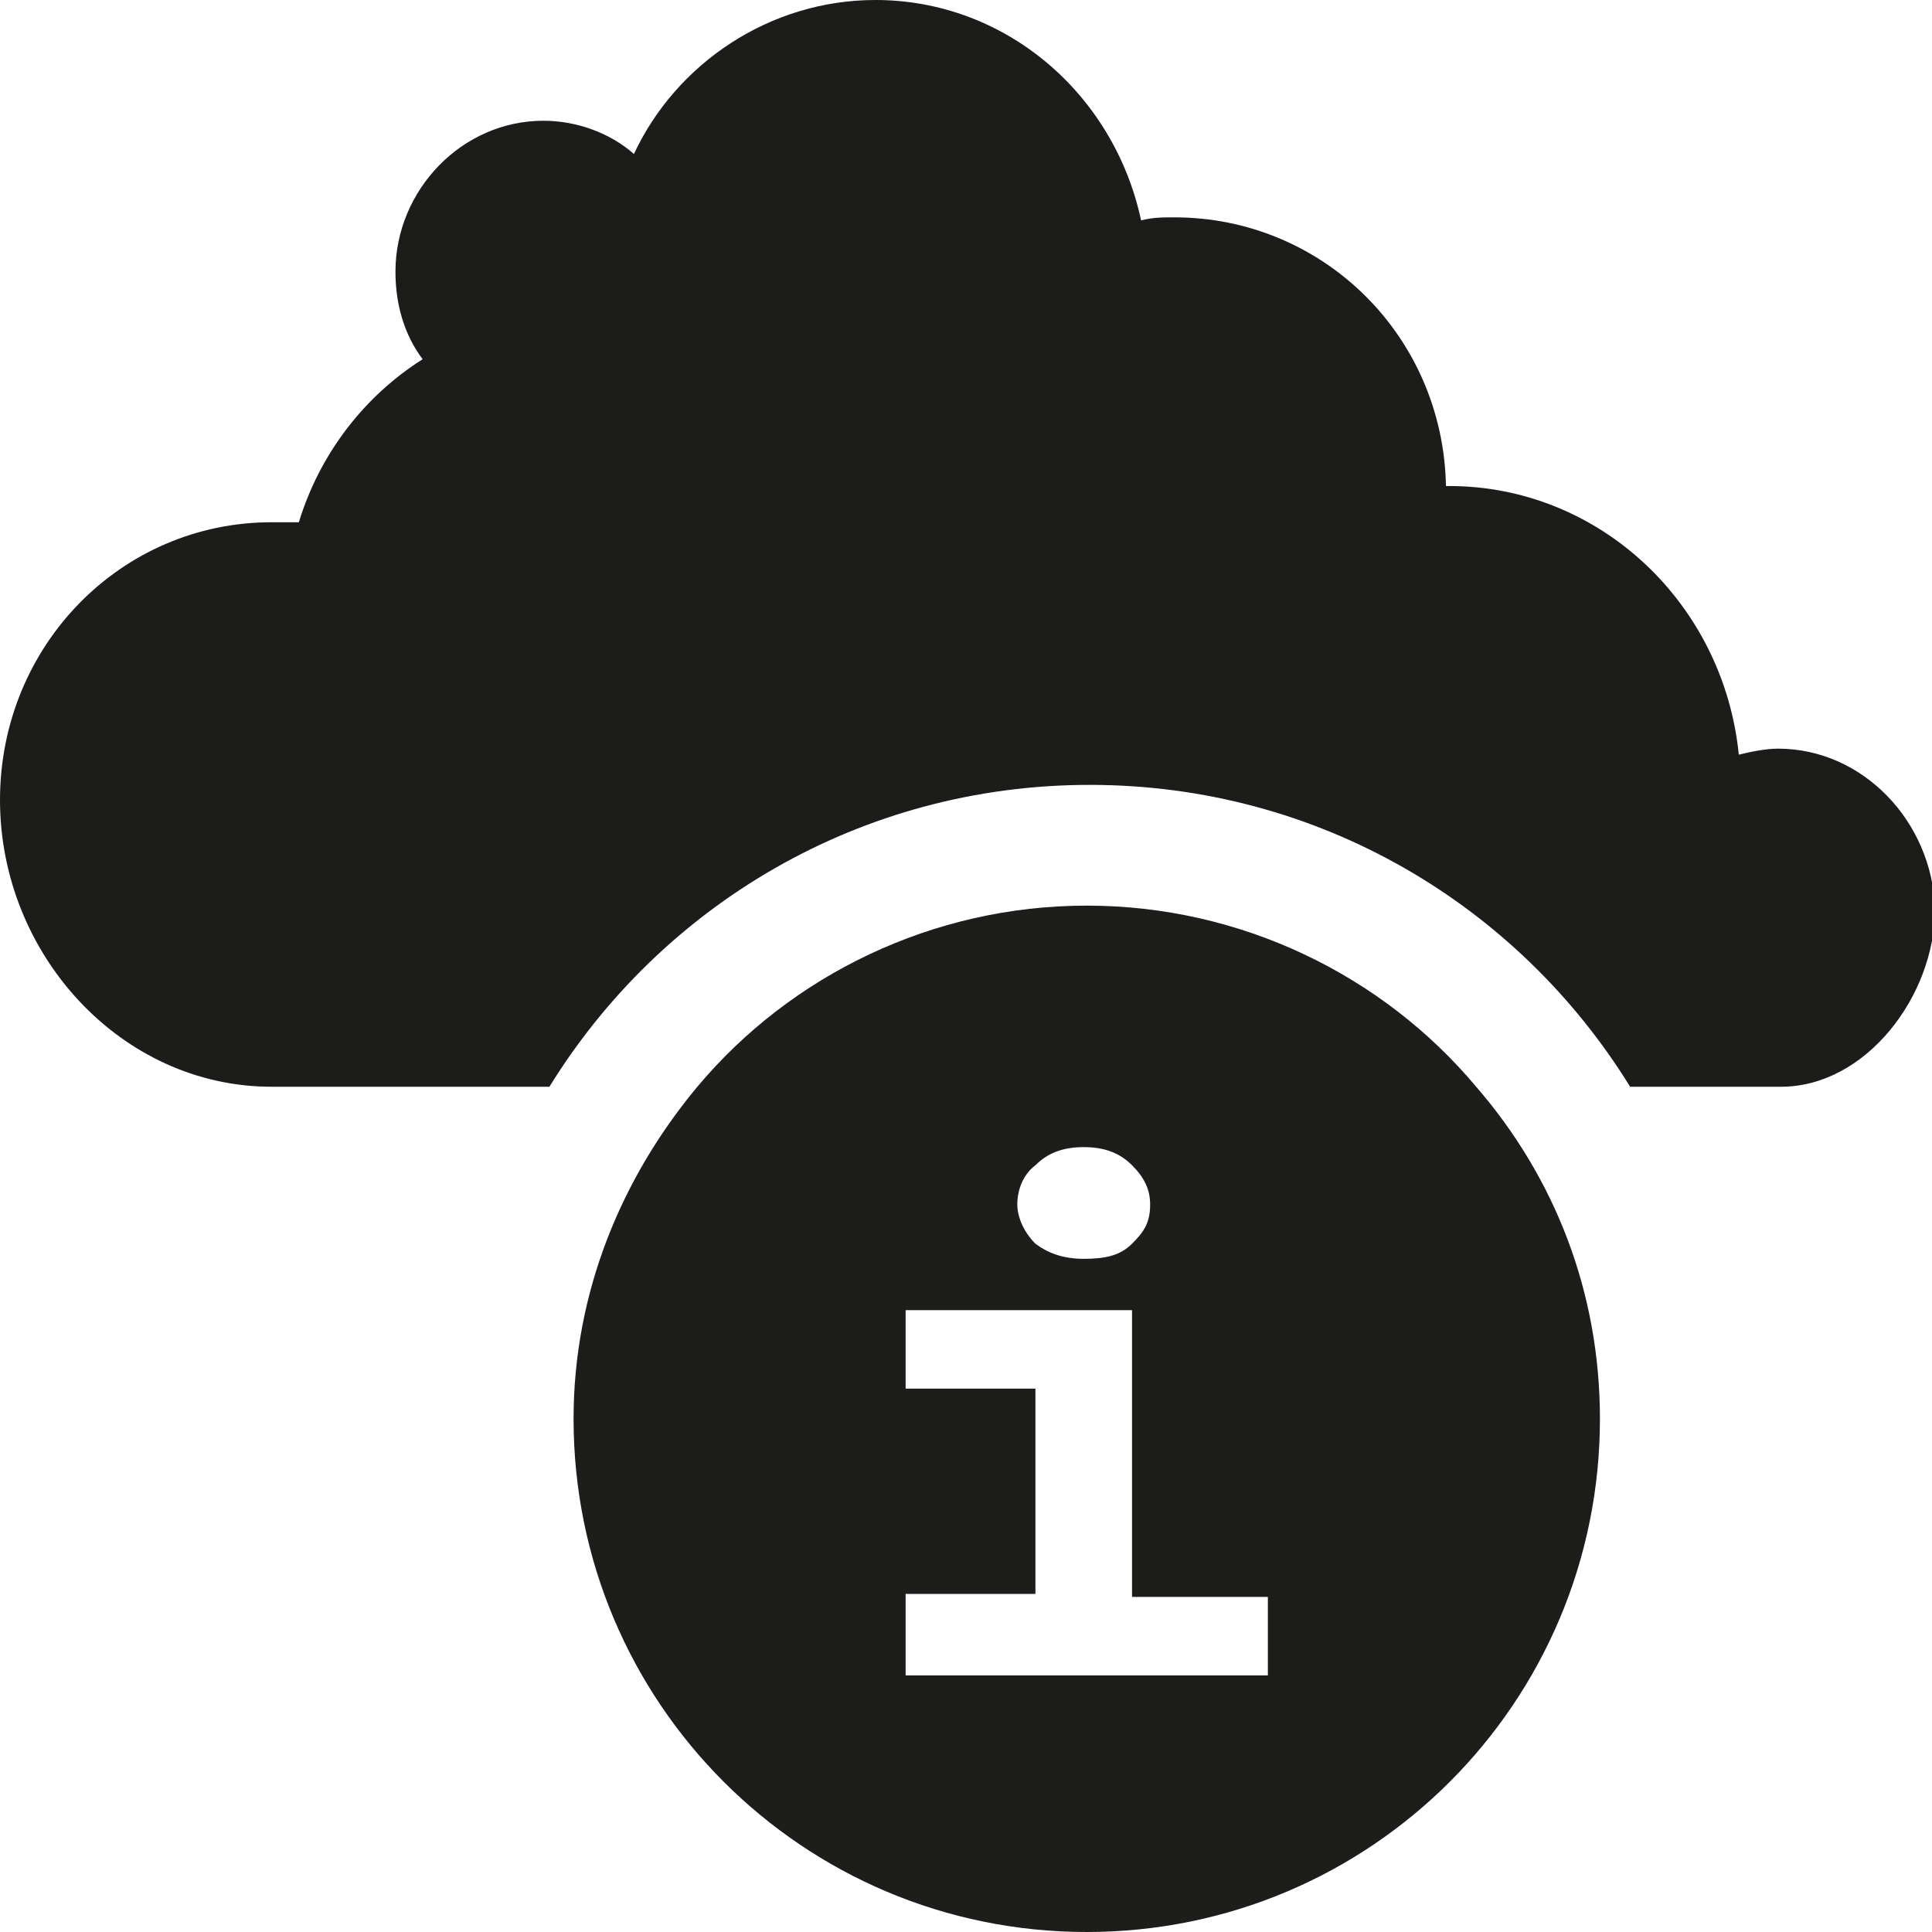
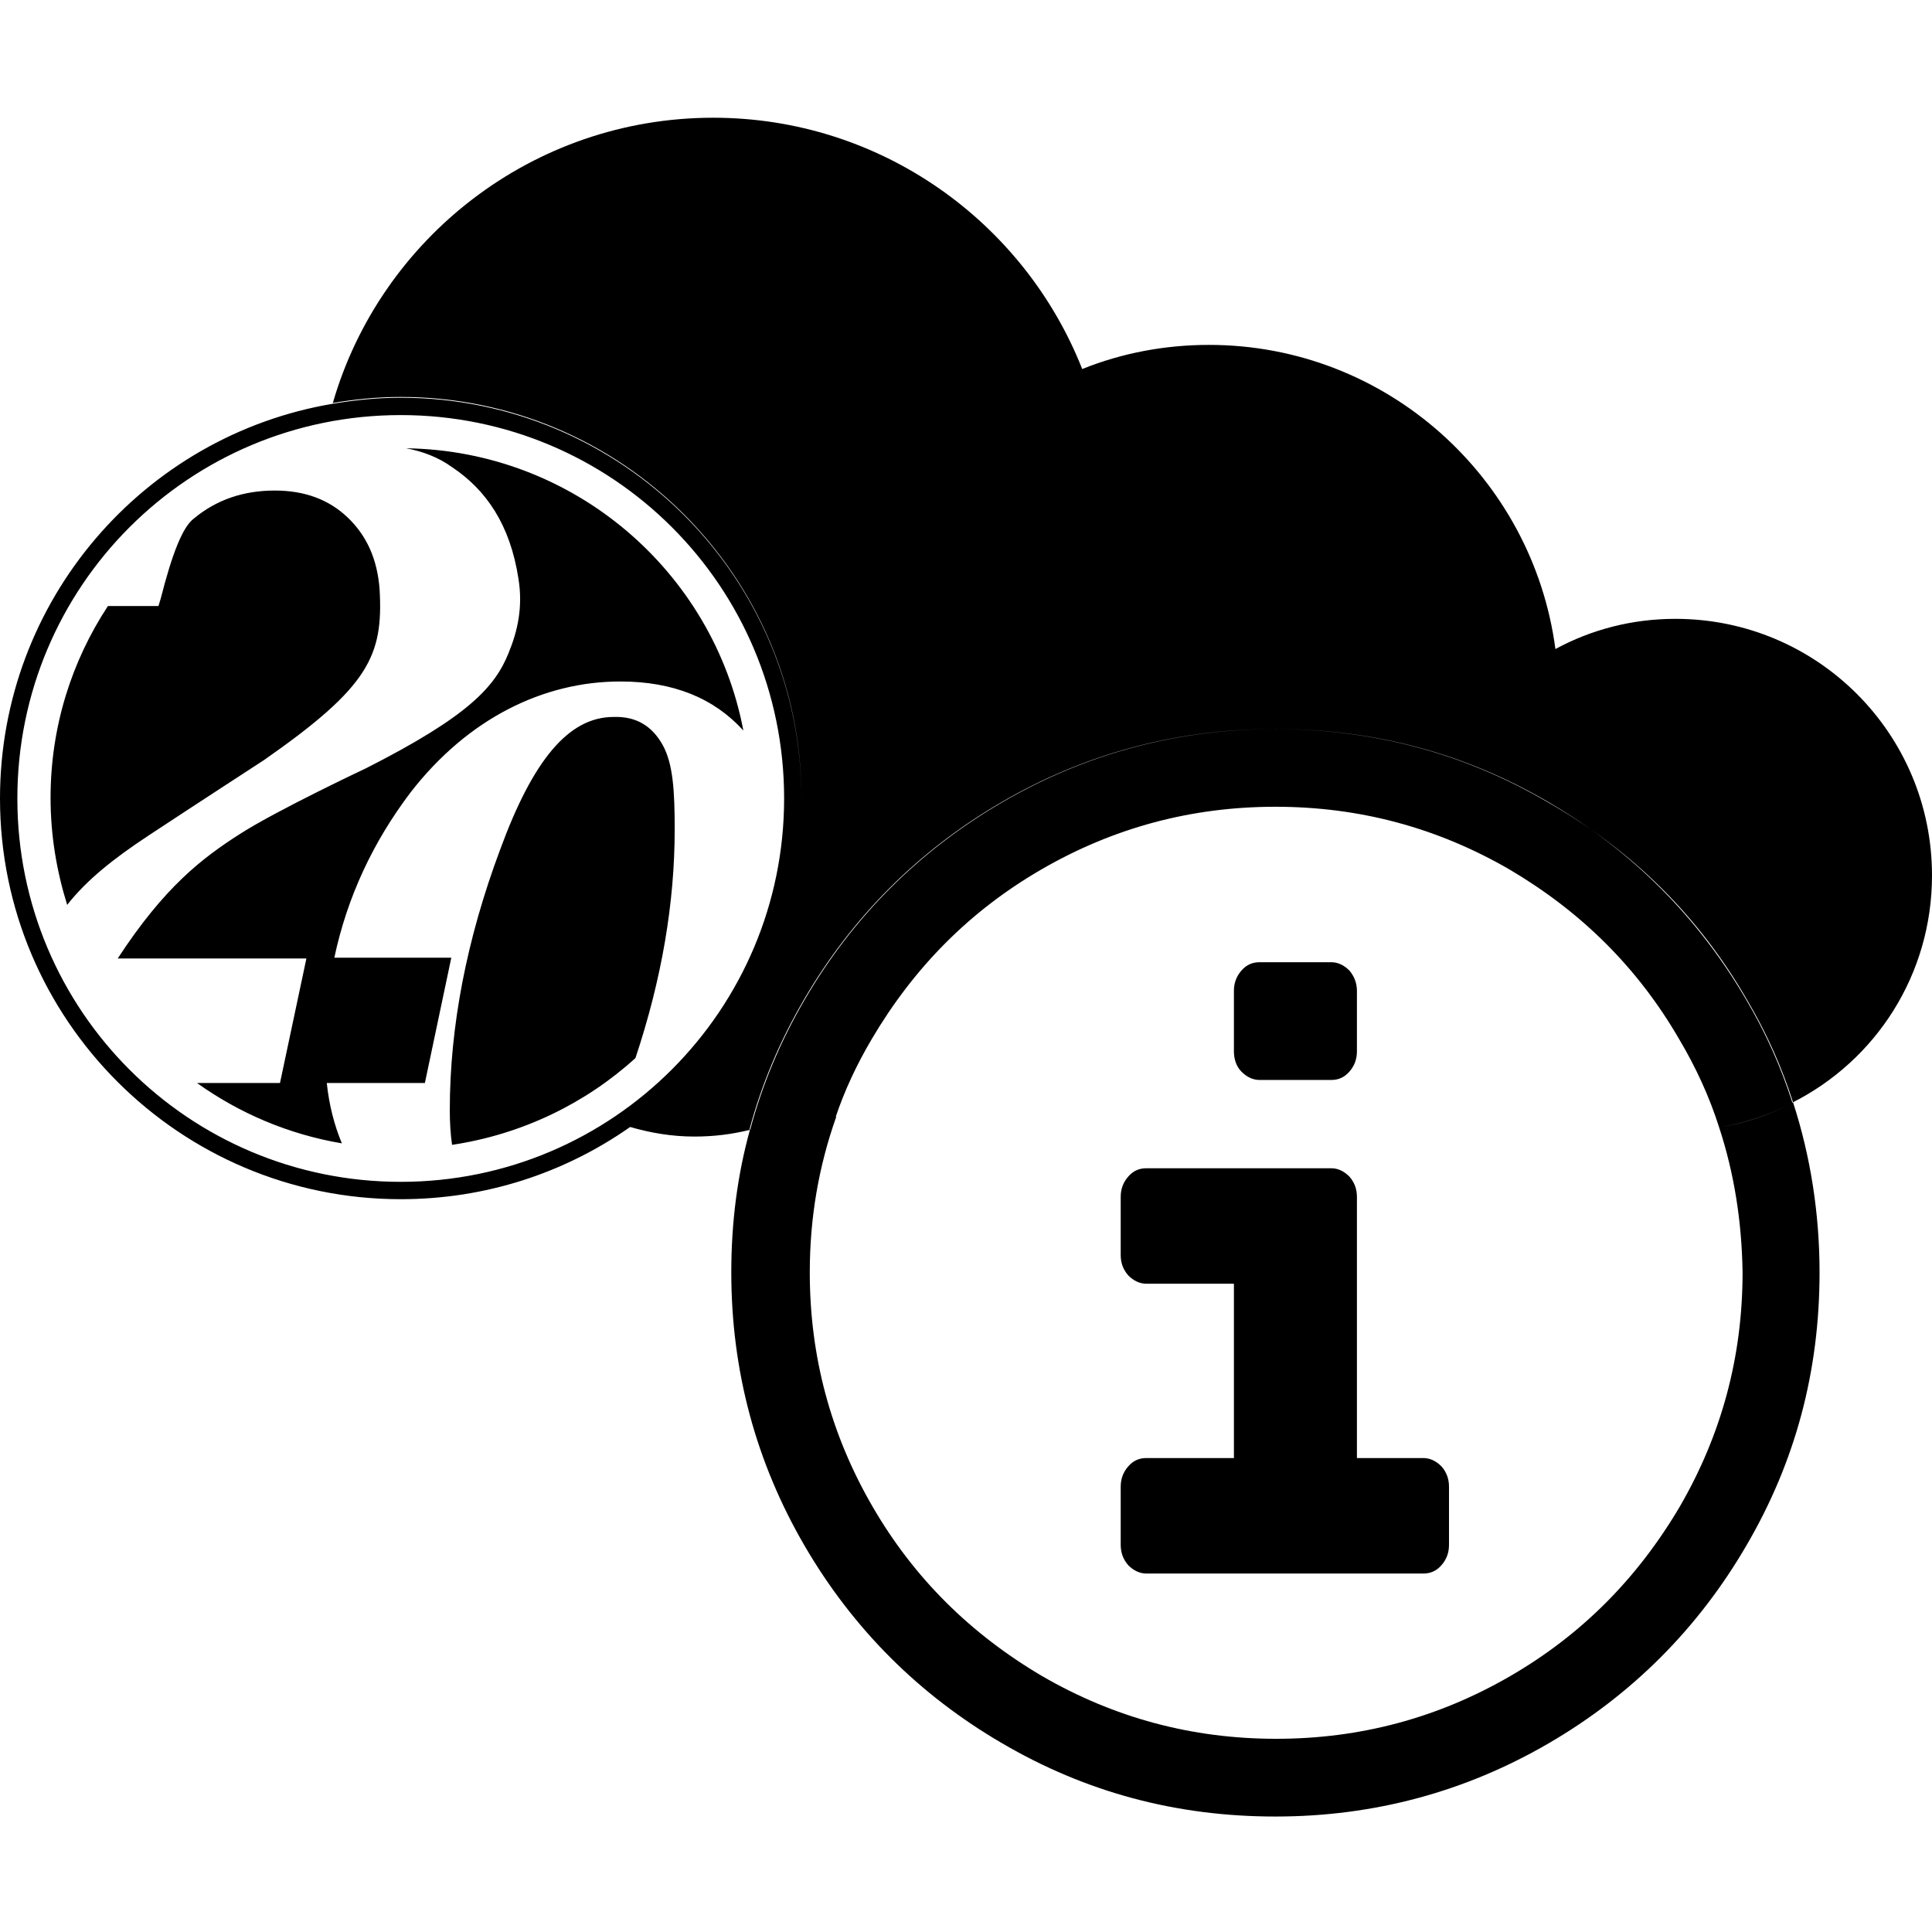
- <svg xmlns="http://www.w3.org/2000/svg" version="1.1" id="Ebene_1" x="0px" y="0px" viewBox="0 0 64 64" enable-background="new 0 0 64 64" xml:space="preserve">
-   <path fill="#1C1C1B" d="M58.9,24.8c-0.4,0-0.9,0.1-1.3,0.2c-0.5-5-4.6-8.9-9.6-8.9c0,0-0.1,0-0.1,0c-0.1-5-4.1-8.9-9-8.9  c-0.4,0-0.7,0-1.1,0.1C36.9,3.1,33.3,0,29,0c-3.5,0-6.6,2.1-8,5.1c-0.8-0.7-1.9-1.1-3-1.1c-2.7,0-4.9,2.3-4.9,5  c0,1.1,0.3,2.1,0.9,2.9c-1.9,1.2-3.4,3.1-4.1,5.4c-0.3,0-0.6,0-0.9,0c-5,0-9,4.1-9,9.2C0,31.6,4,36,9,36h9.2c3.7-6,10.3-10,17.9-10  s14.2,4,17.9,10h5c2.8,0,5.1-3,5.1-5.9C64,27.2,61.7,24.8,58.9,24.8z" />
-   <path fill="#1D1D1B" d="M48.9,36c-3.1-3.7-7.8-6-12.9-6s-9.8,2.3-12.9,6c-2.5,3-4.1,6.8-4.1,11c0,9.4,7.6,17,17,17s17-7.6,17-17  C53,42.8,51.5,39,48.9,36z M34.3,38.6c0.4-0.4,0.9-0.6,1.6-0.6c0.7,0,1.2,0.2,1.6,0.6c0.4,0.4,0.6,0.8,0.6,1.3  c0,0.6-0.2,0.9-0.6,1.3c-0.4,0.4-0.9,0.5-1.6,0.5c-0.7,0-1.2-0.2-1.6-0.5c-0.4-0.4-0.6-0.9-0.6-1.3C33.7,39.4,33.9,38.9,34.3,38.6z   M42,55.5H30v-2.7h4.3v-6.8H30v-2.6h7.5v9.5H42V55.5z" />
+ <svg xmlns="http://www.w3.org/2000/svg" version="1.1" id="Ebene_1" x="0px" y="0px" viewBox="0 0 256 256" style="enable-background:new 0 0 256 256;" xml:space="preserve">
+   <path d="M87.8,98.7c1.4,2.5,1.6,6.2,1.6,11.2c0,9.7-1.7,19.8-5.2,30.3c-6.6,6-15,10.1-24.3,11.5c-0.2-1.4-0.3-2.9-0.3-4.6  c0-11,2.2-22.6,6.7-34.6c4.3-11.7,9-17.5,15-17.5C84.3,94.9,86.4,96.2,87.8,98.7z M21.3,79.3l-0.3,1h-6.7c-4.8,7.3-7.6,16-7.6,25.4  c0,5,0.8,9.7,2.2,14.2c2.6-3.3,6.1-6.1,10.8-9.2c5.3-3.5,15.3-10,15.3-10C48.9,91,50.8,86.9,50.3,78.1c-0.3-4-1.7-7.1-4.2-9.5  c-2.5-2.4-5.7-3.6-9.7-3.6c-4.1,0-7.7,1.2-10.7,3.7C24.2,69.8,22.8,73.4,21.3,79.3z M43.3,143.5h10.5h2.5l3.5-16.6H44.3  c1.7-8,5.1-15.3,10.1-21.9c7.6-9.8,17.6-14.7,27.8-14.7c7,0,12.4,2.2,16.3,6.5C94.5,75.7,76,59.7,53.8,59.4c2.2,0.4,4.3,1.2,6.1,2.5  c4.5,3,7.7,7.6,8.8,14.8c0.6,3.7-0.1,6.9-1.3,9.8c-1.8,4.5-5.3,8.4-18.9,15.3c0,0-11.7,5.5-16.7,8.7c-5,3.2-10,7-16.2,16.5l25,0  l-3.5,16.5H26.1c5.6,4,12.1,6.8,19.2,8C44.3,149.1,43.6,146.4,43.3,143.5z M106.2,105.8c0-29.3-23.8-53.1-53.1-53.1  c-3.1,0-6,0.3-9,0.8C19.1,57.7,0,79.5,0,105.8c0,29.3,23.8,53.1,53.1,53.1c11.3,0,21.7-3.5,30.3-9.5  C97.2,139.7,106.2,123.8,106.2,105.8z M53.1,156.6c-28.1,0-50.8-22.7-50.8-50.8c0-28.1,22.7-50.8,50.8-50.8  c28.1,0,50.8,22.7,50.8,50.8C103.9,133.8,81.2,156.6,53.1,156.6z M227.8,149.4c3.5-0.6,6.8-1.7,9.8-3.3c2.3,7.1,3.5,14.7,3.5,22.5  c0,13.1-3.2,25.1-9.7,36.2c-6.4,11-15.2,19.8-26.2,26.2c-11,6.4-23.1,9.7-36.2,9.7c-13.1,0-25.1-3.2-36.2-9.7  c-11-6.4-19.8-15.2-26.2-26.2c-6.4-11-9.7-23.1-9.7-36.2c0-6.6,0.8-12.9,2.5-19c3.2-0.8,6.2-2.1,8.9-3.8c0.8,0.8,1.6,1.5,2.5,2.2  c-2.3,6.5-3.5,13.3-3.5,20.6c0,11.2,2.8,21.5,8.3,31c5.5,9.5,13,16.9,22.5,22.5c9.5,5.5,19.8,8.3,31,8.3c11.2,0,21.5-2.8,31-8.3  c9.5-5.5,16.9-13,22.5-22.5c5.5-9.5,8.3-19.8,8.3-31C230.8,161.9,229.8,155.5,227.8,149.4z M256,116c0-18.8-15.2-34-34-34  c-5.7,0-11.1,1.4-15.9,4c-3-22.7-22.4-40.3-45.9-40.3c-5.9,0-11.6,1.1-16.8,3.2c-7.7-19.5-26.7-33.3-48.9-33.3  c-23.9,0-44.1,16-50.4,37.8c2.9-0.5,5.9-0.8,9-0.8c29.3,0,53.1,23.8,53.1,53.1c0,18-9,34-22.8,43.6c2.7,0.8,5.6,1.3,8.6,1.3  c2.6,0,5-0.3,7.4-0.9c1.6-6,4-11.7,7.2-17.2c6.4-11,15.2-19.8,26.2-26.2c11-6.4,23.1-9.7,36.2-9.7c13.1,0,25.1,3.2,36.2,9.7  c11,6.4,19.8,15.2,26.2,26.2c2.6,4.4,4.6,8.9,6.1,13.6C248.6,140.5,256,129.1,256,116z M231.5,132.5c2.6,4.4,4.6,8.9,6.1,13.6  c-3,1.6-6.4,2.7-9.8,3.3c-1.3-4.1-3.1-8-5.3-11.7c-5.5-9.5-13-16.9-22.5-22.5c-9.5-5.5-19.8-8.3-31-8.3c-11.2,0-21.5,2.8-31,8.3  c-9.5,5.5-16.9,13-22.5,22.5c-2,3.4-3.6,6.8-4.8,10.4c-0.9-0.7-1.7-1.4-2.5-2.2c-2.7,1.7-5.7,3-8.9,3.8c1.6-6,4-11.7,7.2-17.2  c6.4-11,15.2-19.8,26.2-26.2c11-6.4,23.1-9.7,36.2-9.7c13.1,0,25.1,3.2,36.2,9.7C216.3,112.7,225.1,121.4,231.5,132.5z M192,197v7.7  c0,1-0.3,1.9-1,2.7c-0.7,0.8-1.5,1.1-2.4,1.1h-36.7c-0.9,0-1.7-0.4-2.4-1.1c-0.7-0.8-1-1.7-1-2.7V197c0-1,0.3-1.9,1-2.7  c0.7-0.8,1.5-1.1,2.4-1.1h11.6v-23.1h-11.6c-0.9,0-1.7-0.4-2.4-1.1c-0.7-0.8-1-1.7-1-2.7v-7.7c0-1,0.3-1.9,1-2.7  c0.7-0.8,1.5-1.1,2.4-1.1h24.5c0.9,0,1.7,0.4,2.4,1.1c0.7,0.8,1,1.7,1,2.7v34.6h8.8c0.9,0,1.7,0.4,2.4,1.1  C191.7,195.1,192,196,192,197z M179.8,131.3v8c0,1-0.3,1.9-1,2.7c-0.7,0.8-1.5,1.1-2.4,1.1h-9.5c-0.9,0-1.7-0.4-2.4-1.1  s-1-1.7-1-2.7v-8c0-1,0.3-1.9,1-2.7c0.7-0.8,1.5-1.1,2.4-1.1h9.5c0.9,0,1.7,0.4,2.4,1.1C179.4,129.3,179.8,130.2,179.8,131.3z" />
</svg>
